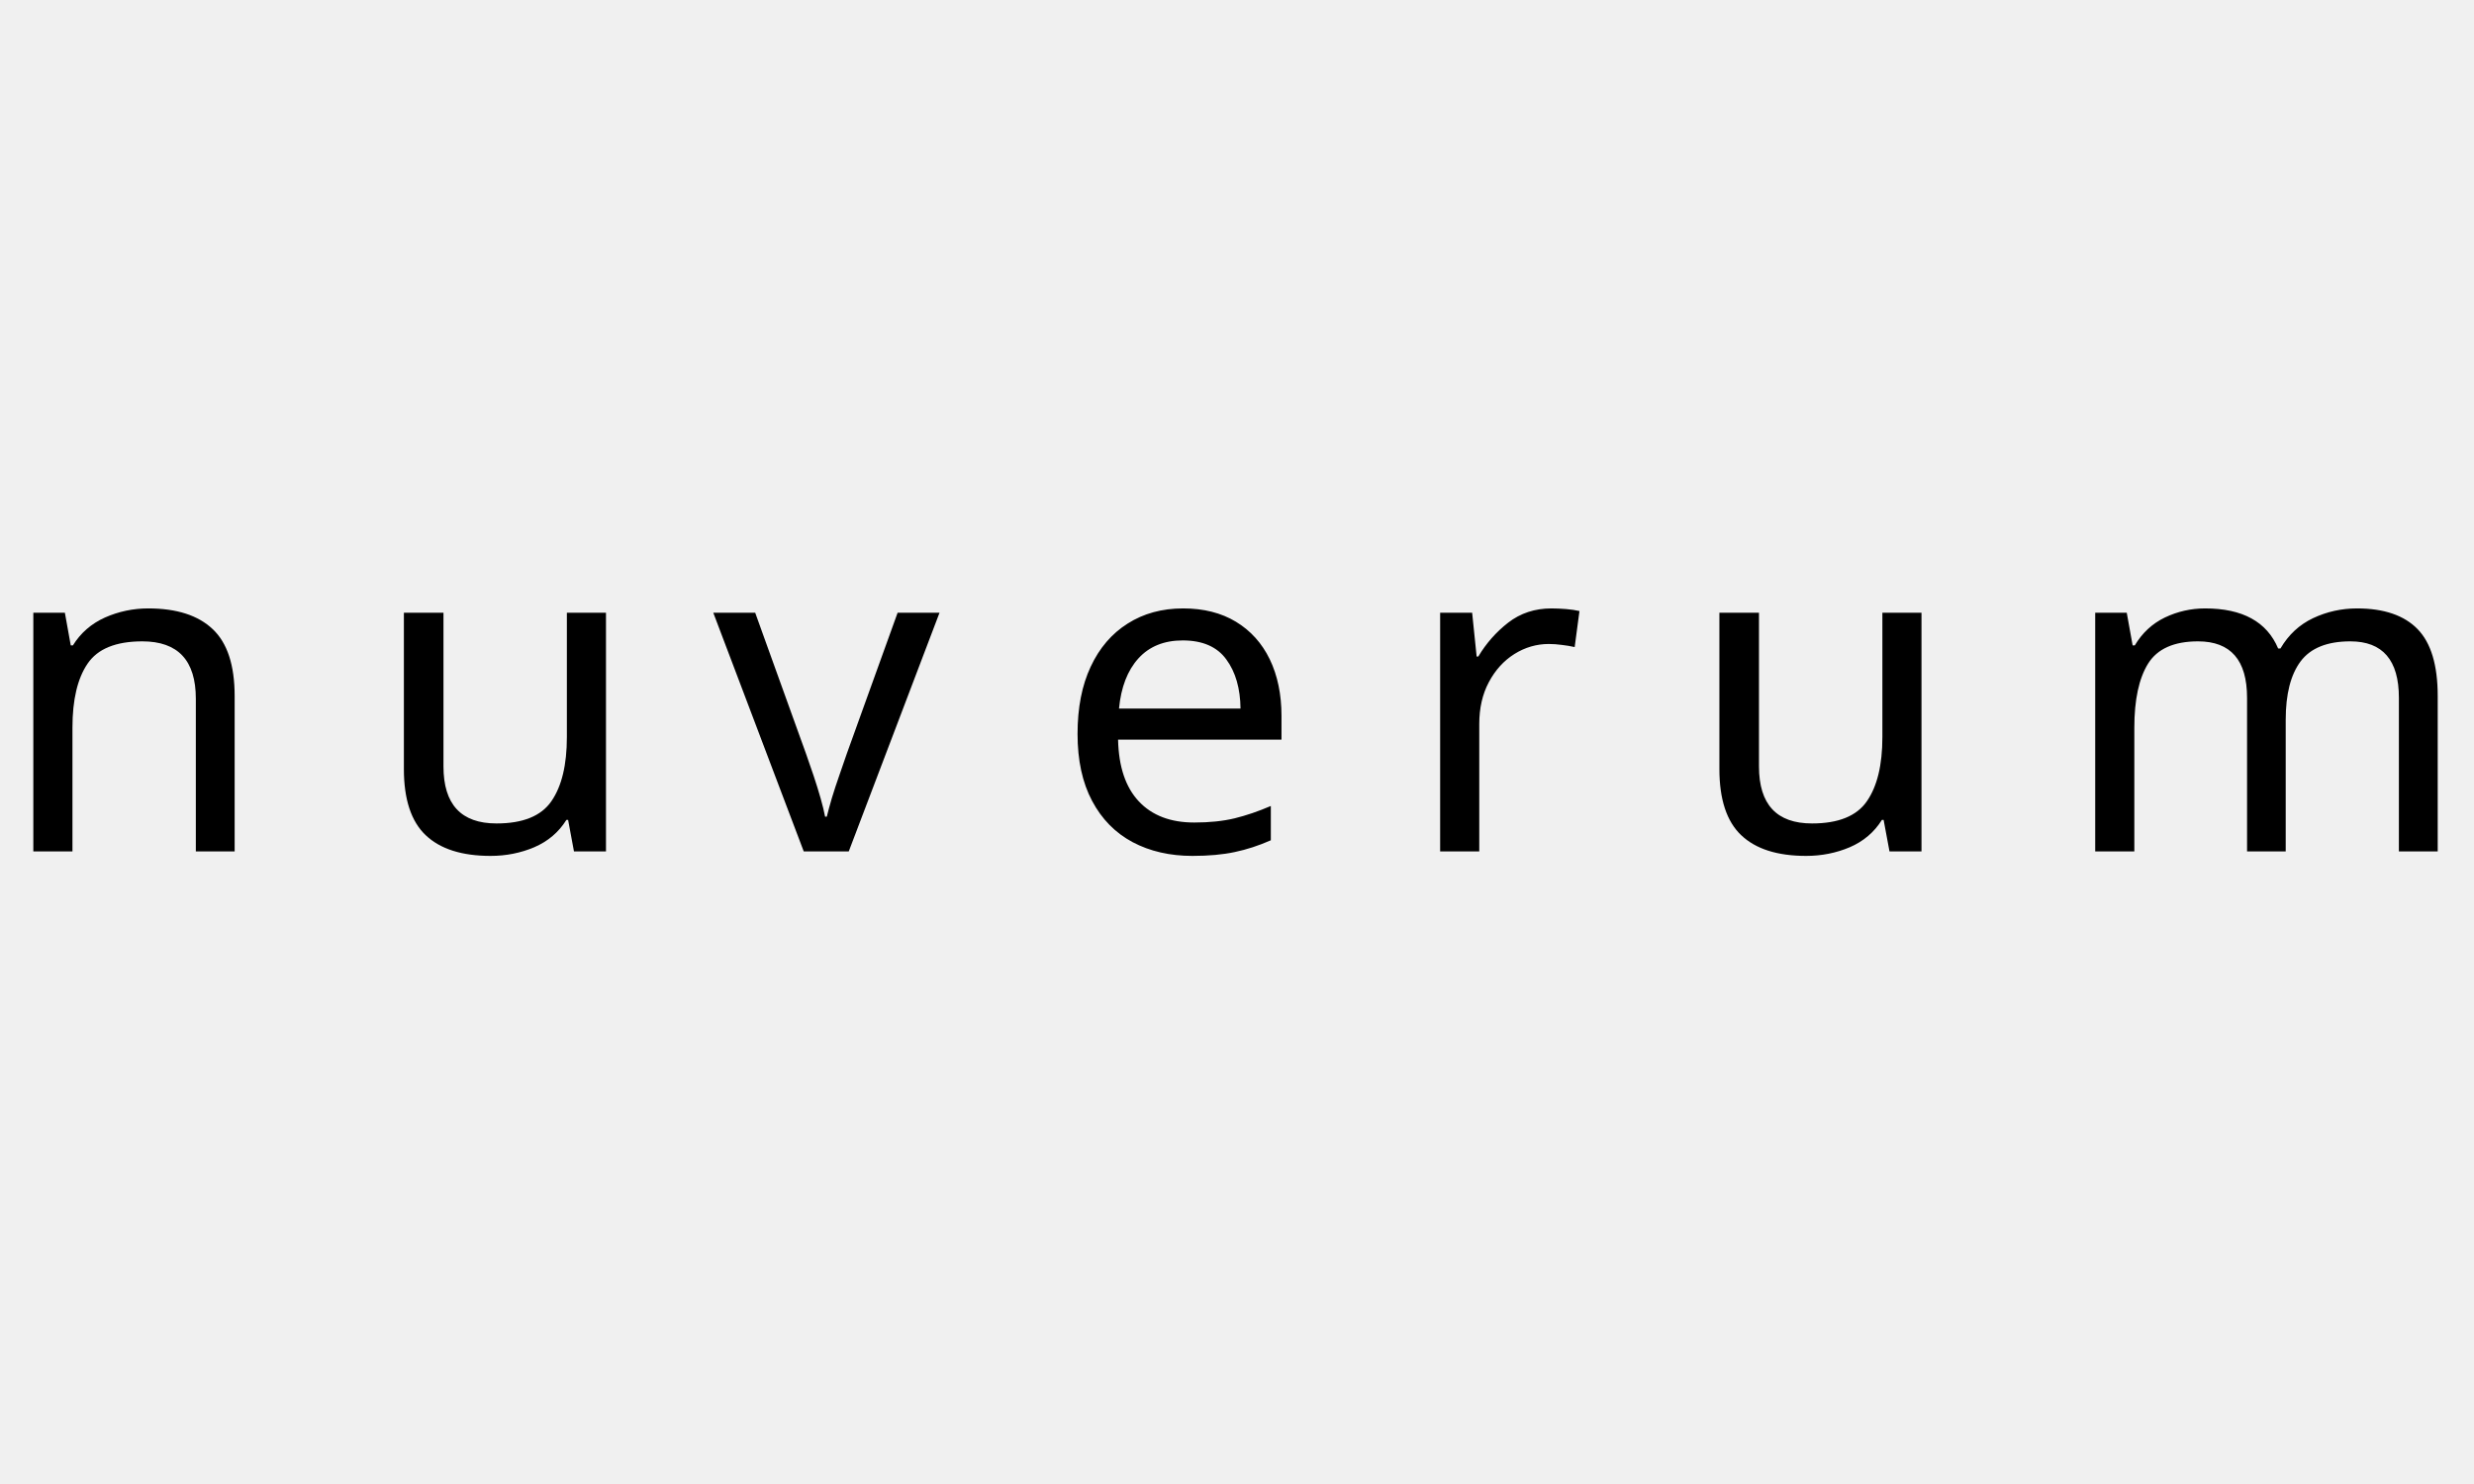
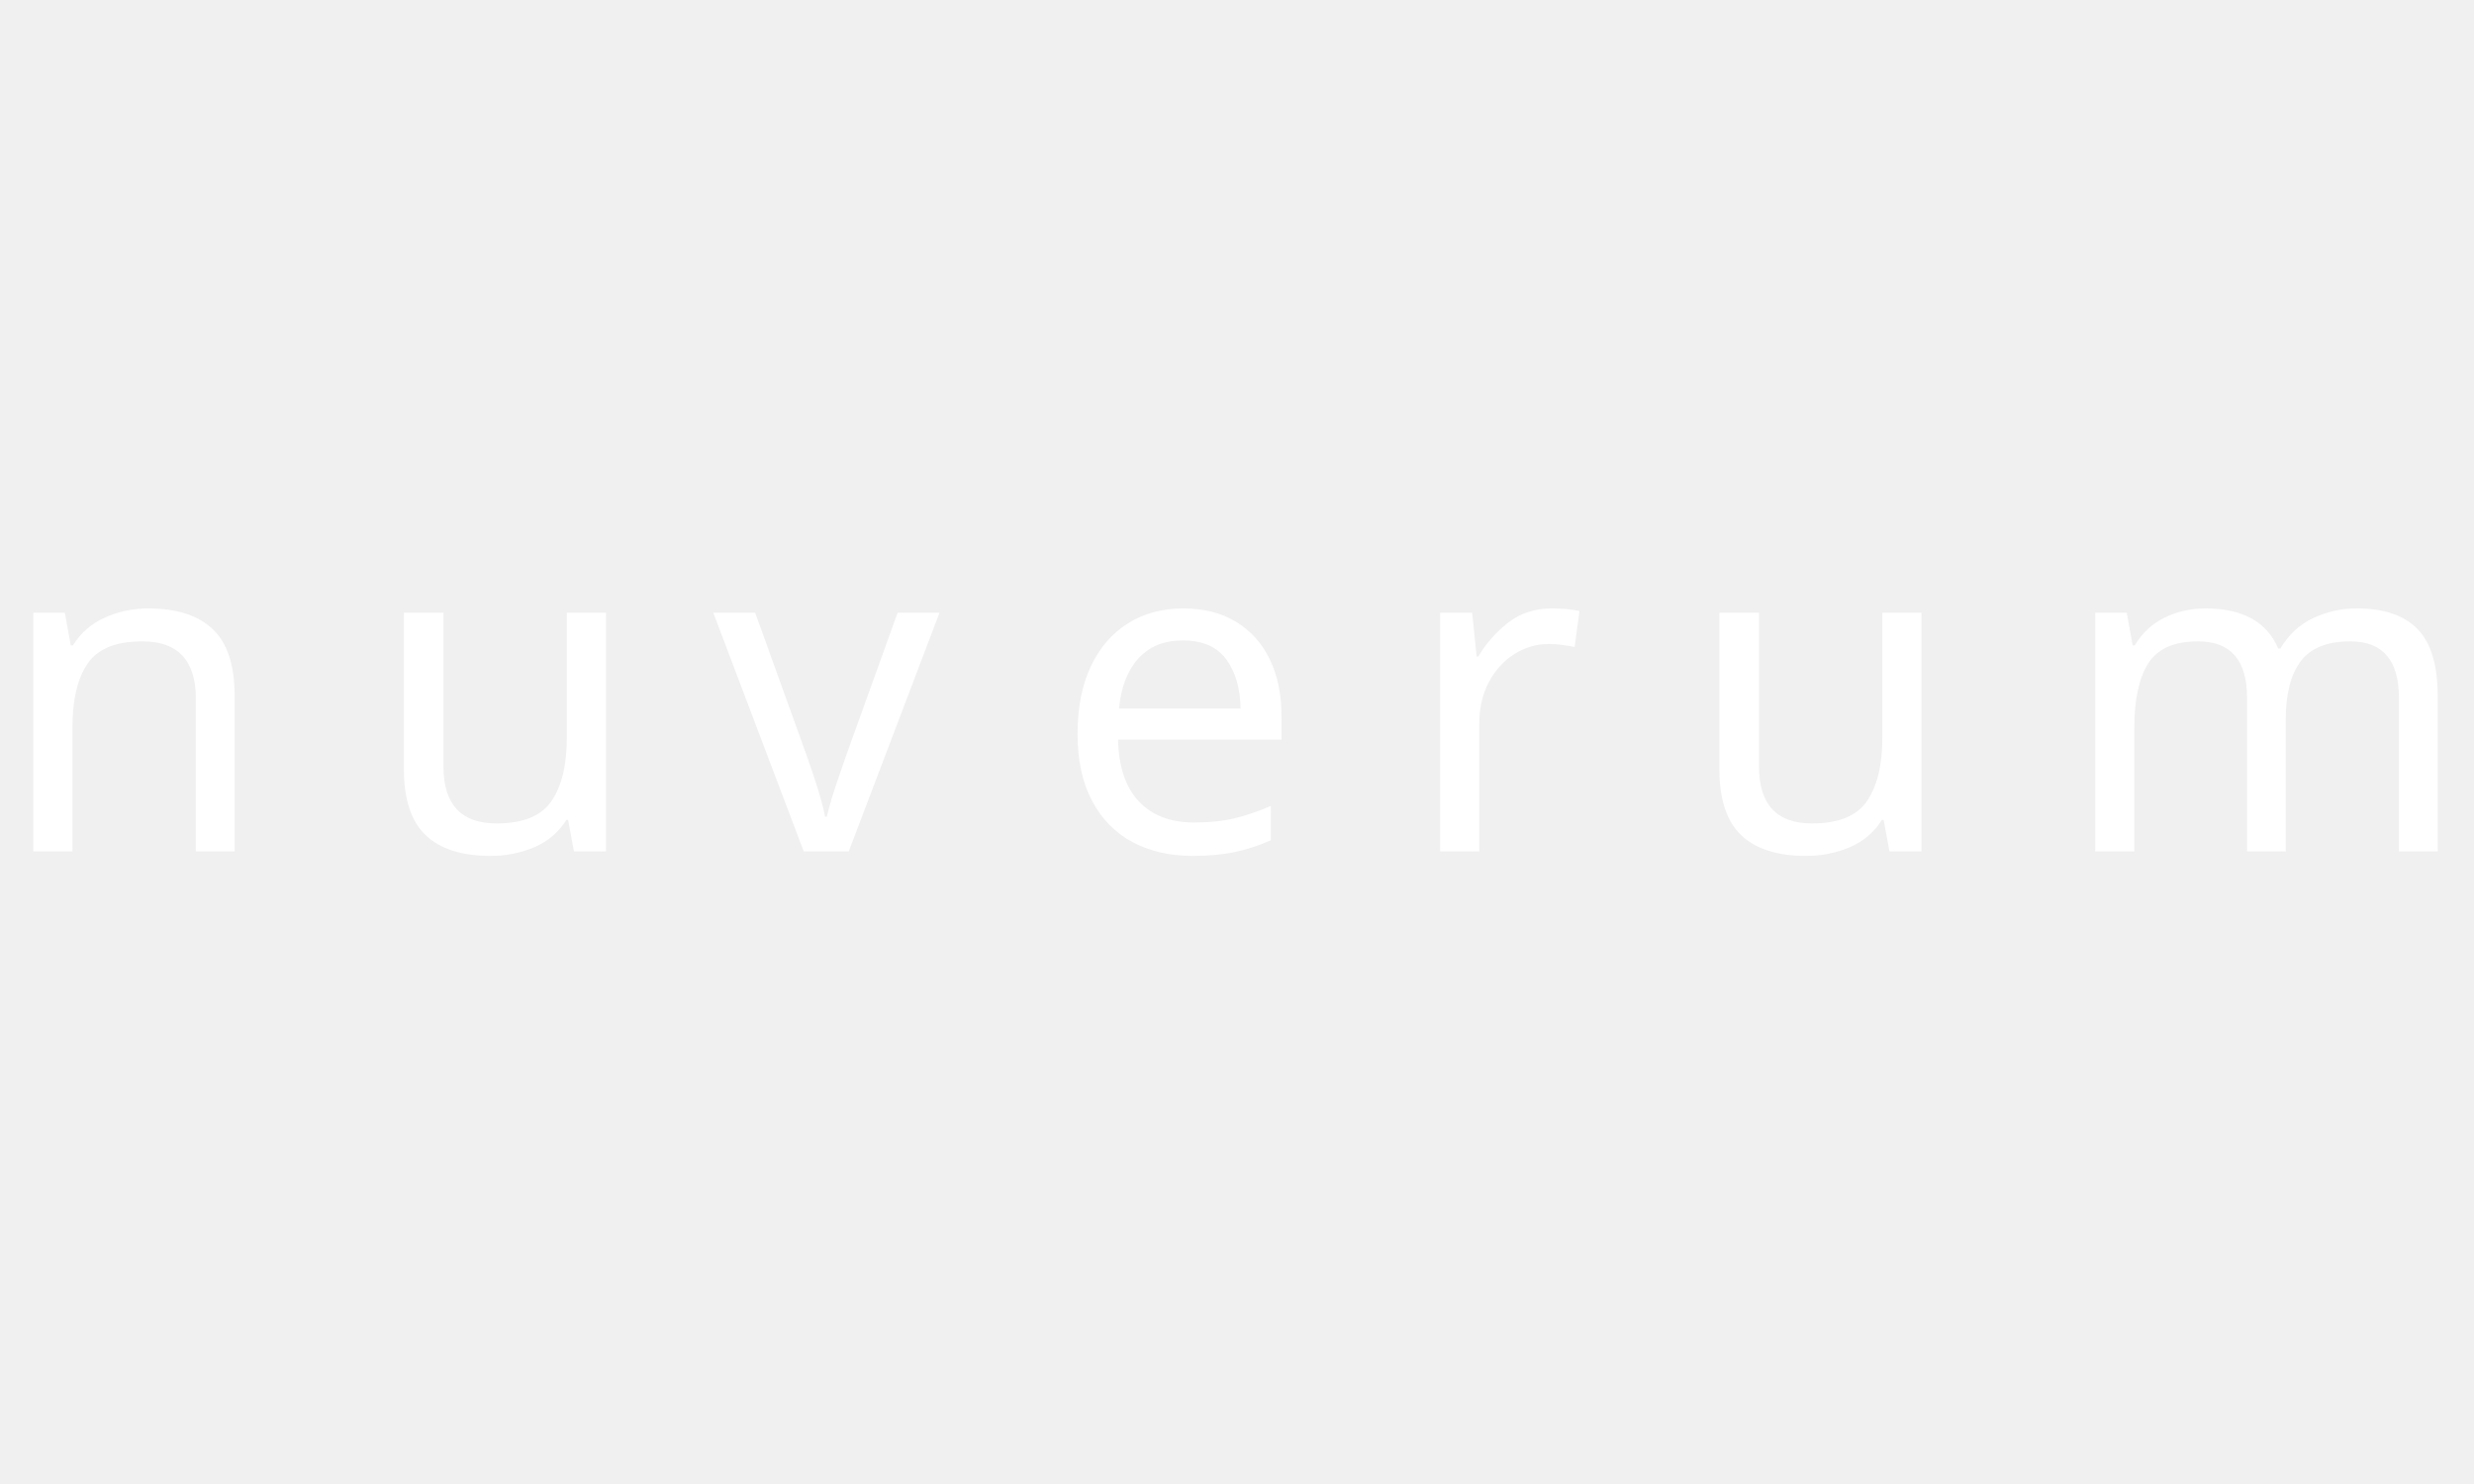
<svg xmlns="http://www.w3.org/2000/svg" id="Layer_1" data-name="Layer 1" viewBox="0 0 250 150">
  <defs>
    <style>
      .cls-1 {
        font-family: FONTSPRINGDEMO-AllRoundGothicLigRegular, 'FONTSPRING DEMO - All Round Gothic Lig';
        font-size: 45px;
      }

      .cls-2 {
        letter-spacing: .22em;
      }

      .cls-3 {
        letter-spacing: .2em;
      }

      .cls-4 {
        letter-spacing: .22em;
      }
    </style>
  </defs>
-   <text class="cls-1" transform="translate(-.46 86.06)">
+   <text class="cls-1" fill="white" transform="translate(-.46 86.06)">
    <tspan class="cls-2" x="0" y="0">nu</tspan>
    <tspan class="cls-3" x="72.54" y="0">v</tspan>
    <tspan class="cls-4" x="106.88" y="0">erum</tspan>
  </text>
  <text />
</svg>
